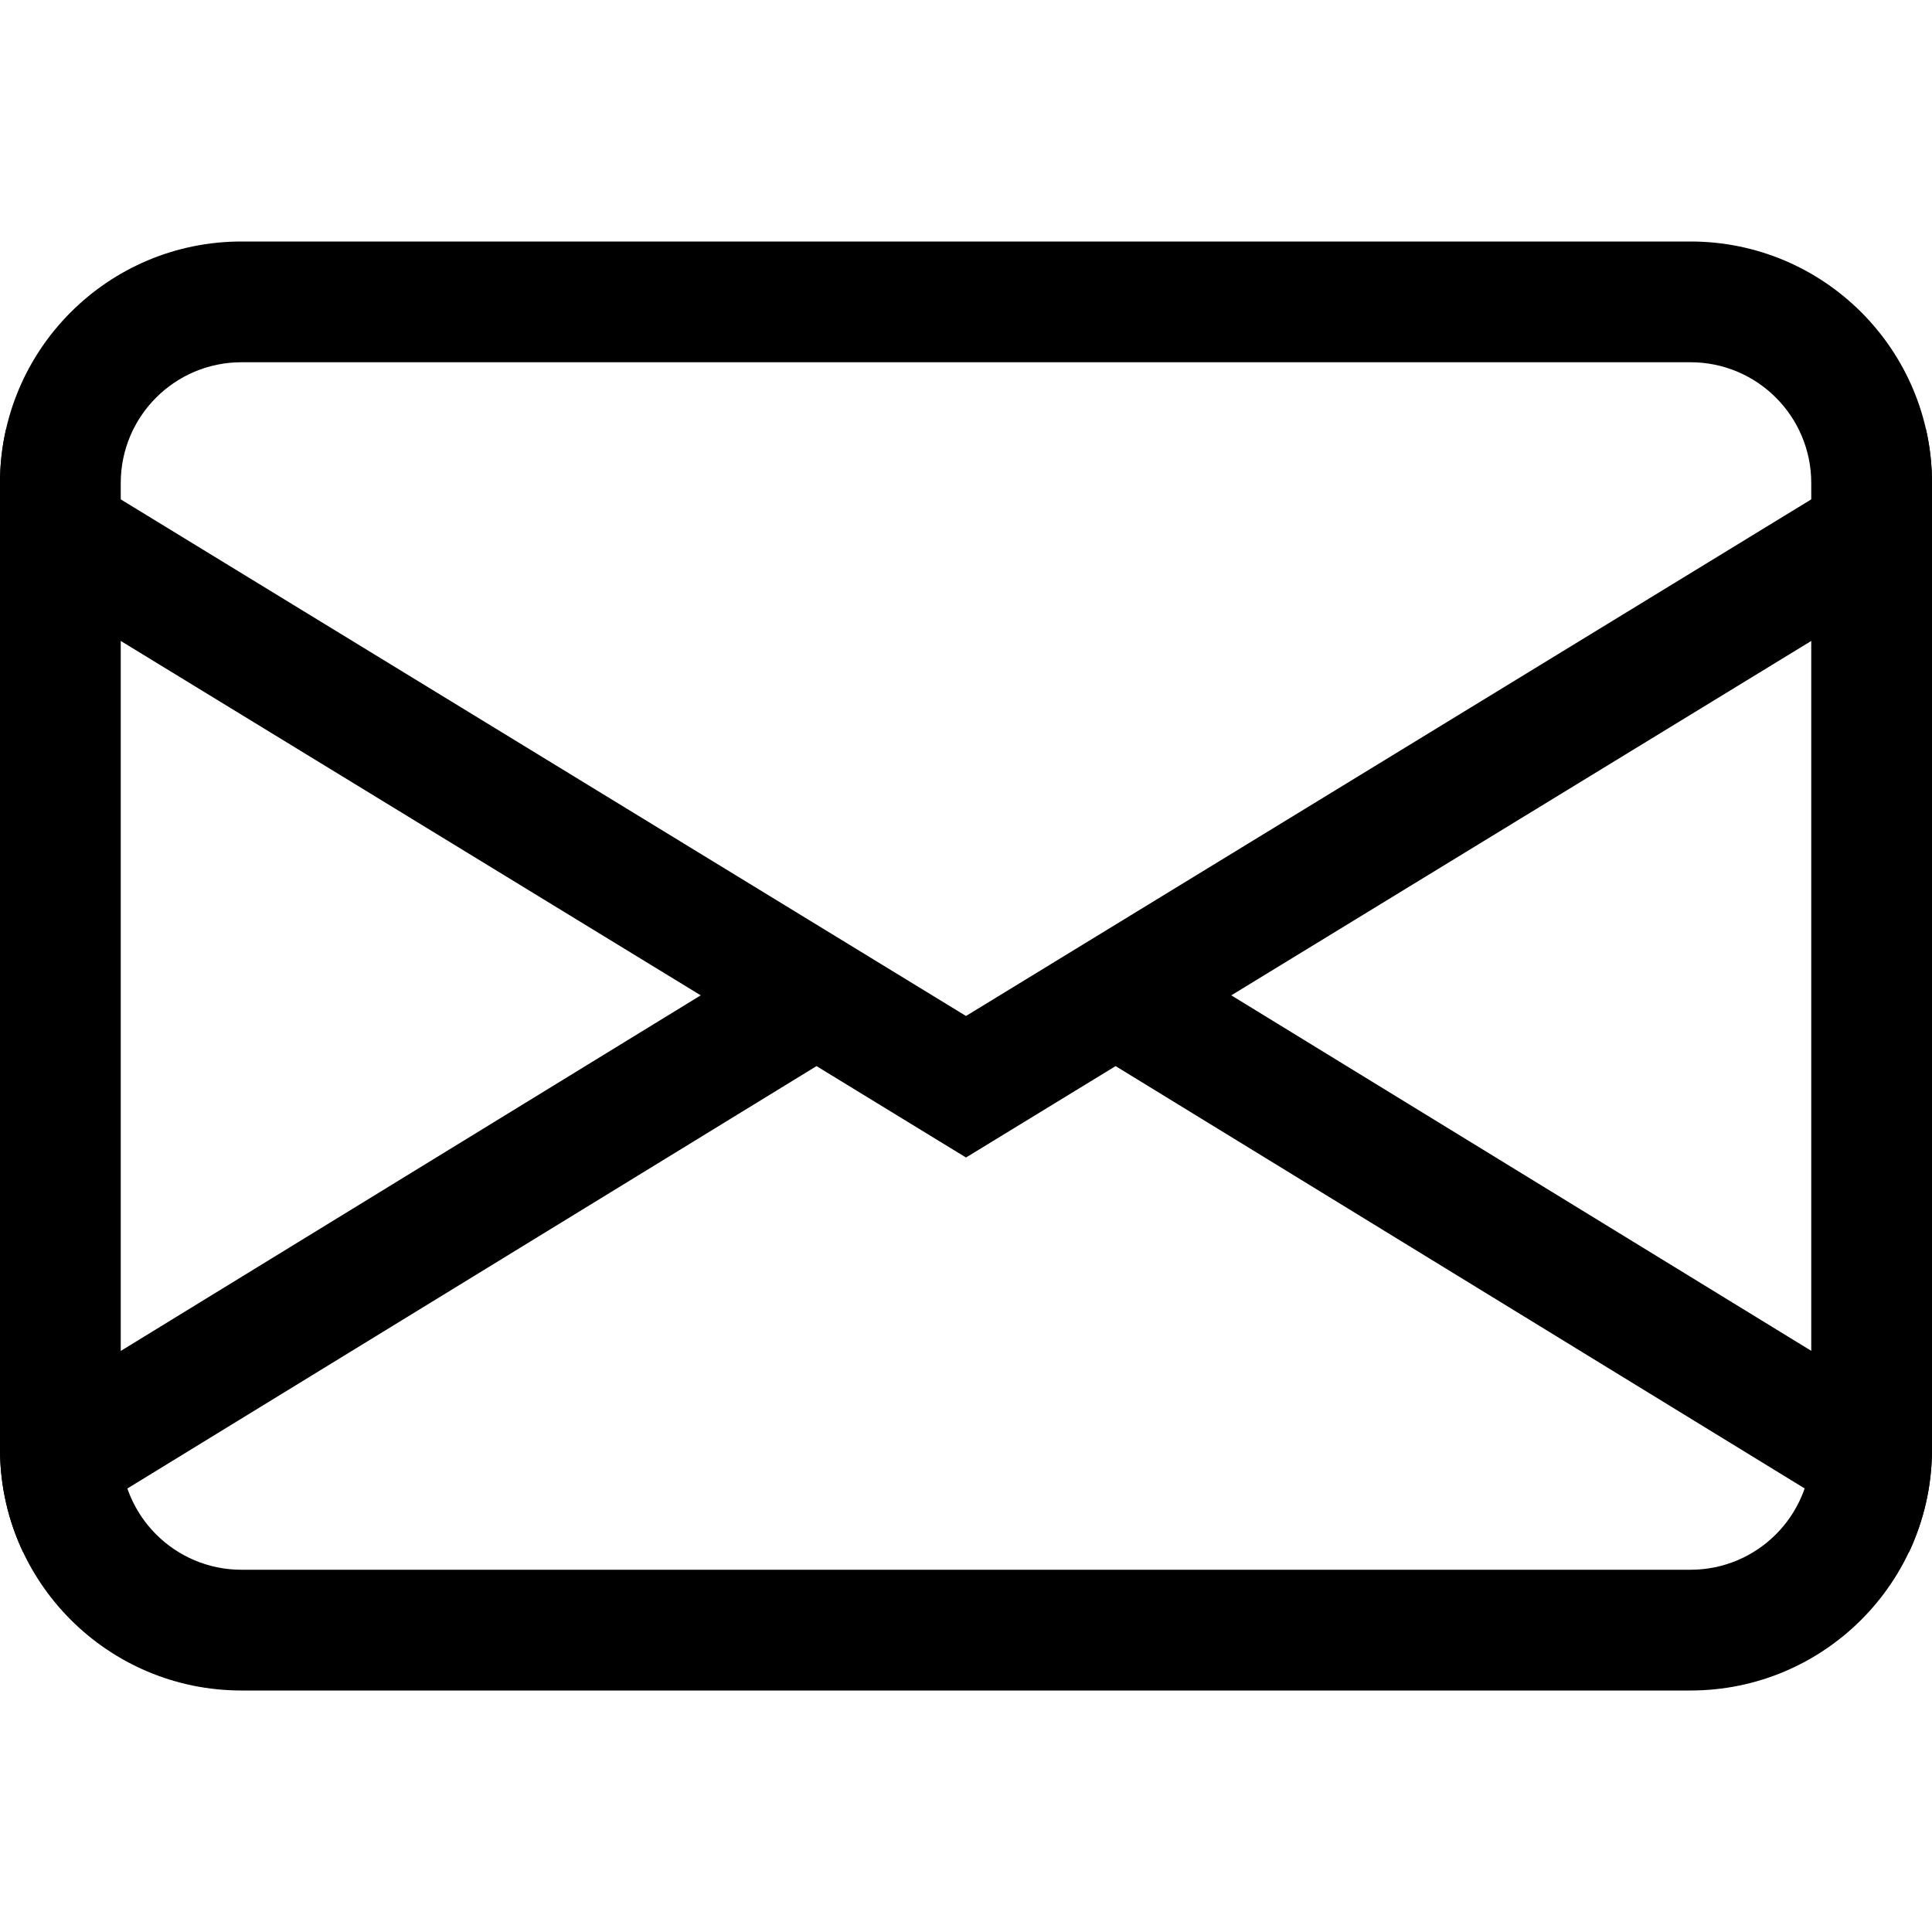
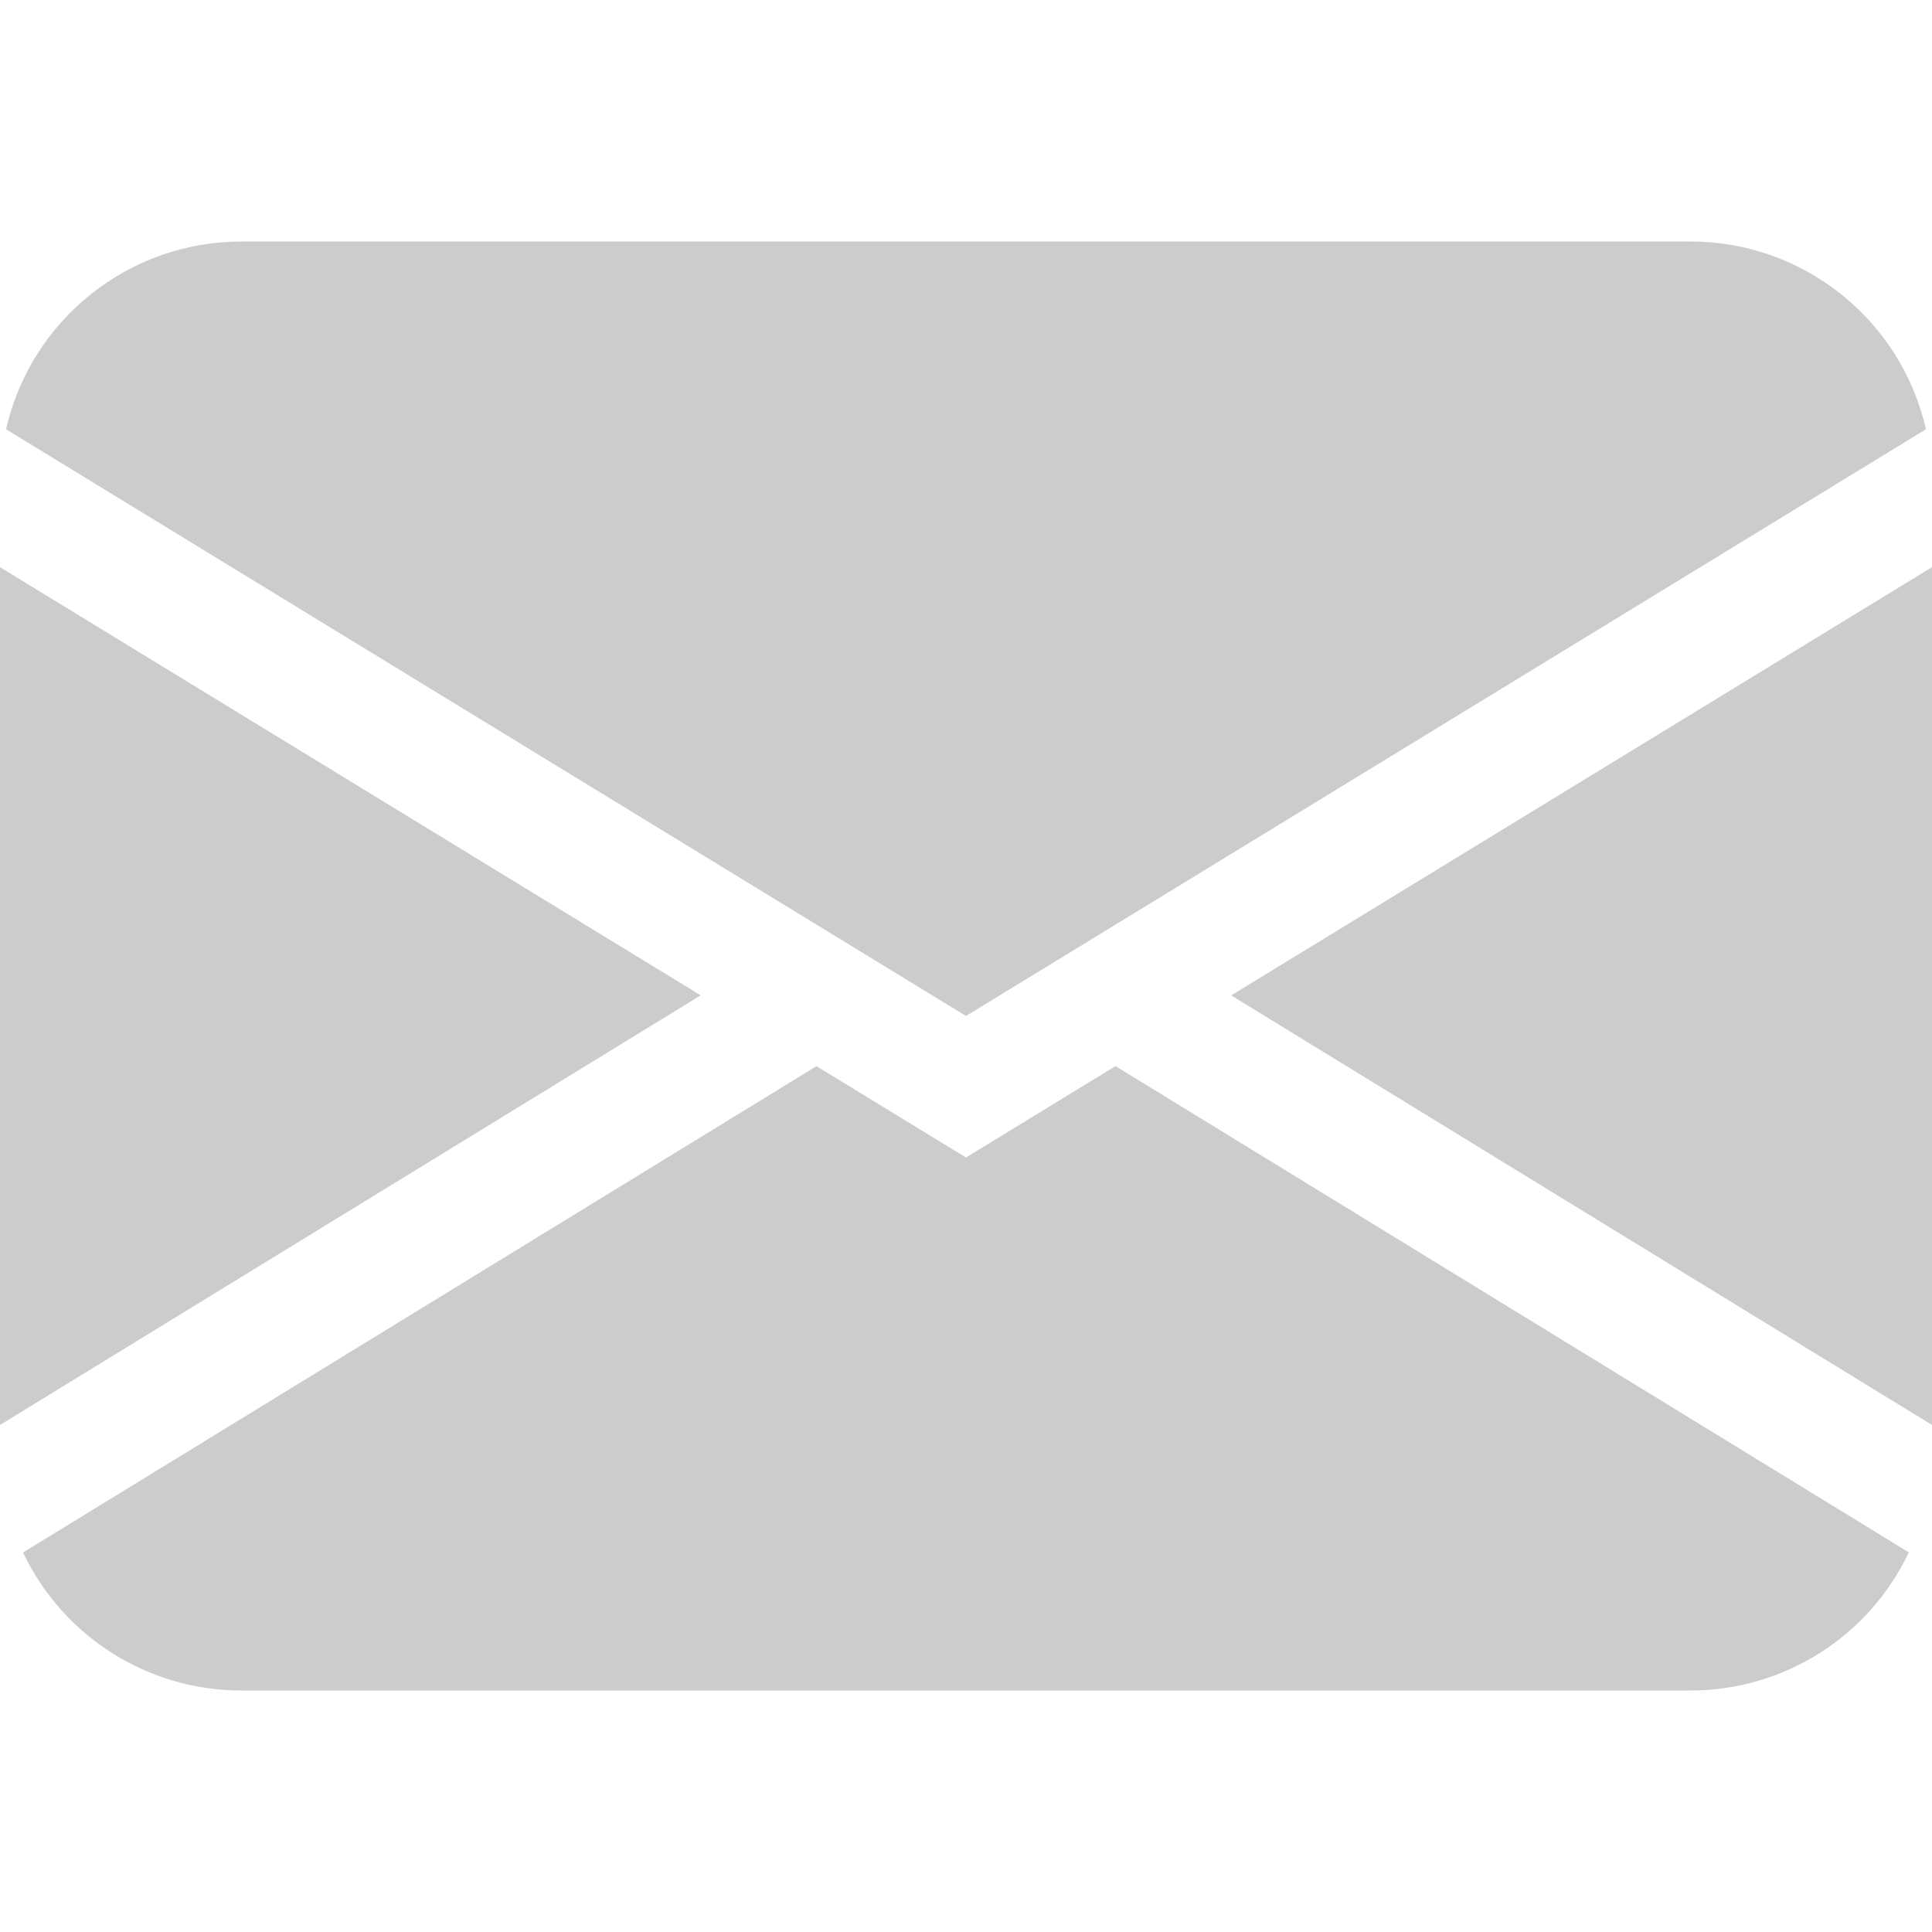
- <svg xmlns="http://www.w3.org/2000/svg" class="bi bi-envelope" width="1em" height="1em" viewBox="0 0 16 16" fill="currentColor">
-   <path fill-rule="evenodd" d="M14 3H2a1 1 0 0 0-1 1v8a1 1 0 0 0 1 1h12a1 1 0 0 0 1-1V4a1 1 0 0 0-1-1zM2 2a2 2 0 0 0-2 2v8a2 2 0 0 0 2 2h12a2 2 0 0 0 2-2V4a2 2 0 0 0-2-2H2z" />
-   <path d="M.05 3.555C.017 3.698 0 3.847 0 4v.697l5.803 3.546L0 11.801V12c0 .306.069.596.192.856l6.57-4.027L8 9.586l1.239-.757 6.57 4.027c.122-.26.191-.55.191-.856v-.2l-5.803-3.557L16 4.697V4c0-.153-.017-.302-.05-.445L8 8.414.05 3.555z" />
+ <svg xmlns="http://www.w3.org/2000/svg" class="bi bi-envelope-fill" width="1em" height="1em" viewBox="0 0 16 16" fill="#ccc">
+   <path fill-rule="evenodd" d="M.05 3.555A2 2 0 0 1 2 2h12a2 2 0 0 1 1.95 1.555L8 8.414.05 3.555zM0 4.697v7.104l5.803-3.558L0 4.697zM6.761 8.83l-6.57 4.027A2 2 0 0 0 2 14h12a2 2 0 0 0 1.808-1.144l-6.57-4.027L8 9.586l-1.239-.757zm3.436-.586L16 11.801V4.697l-5.803 3.546z" />
</svg>
